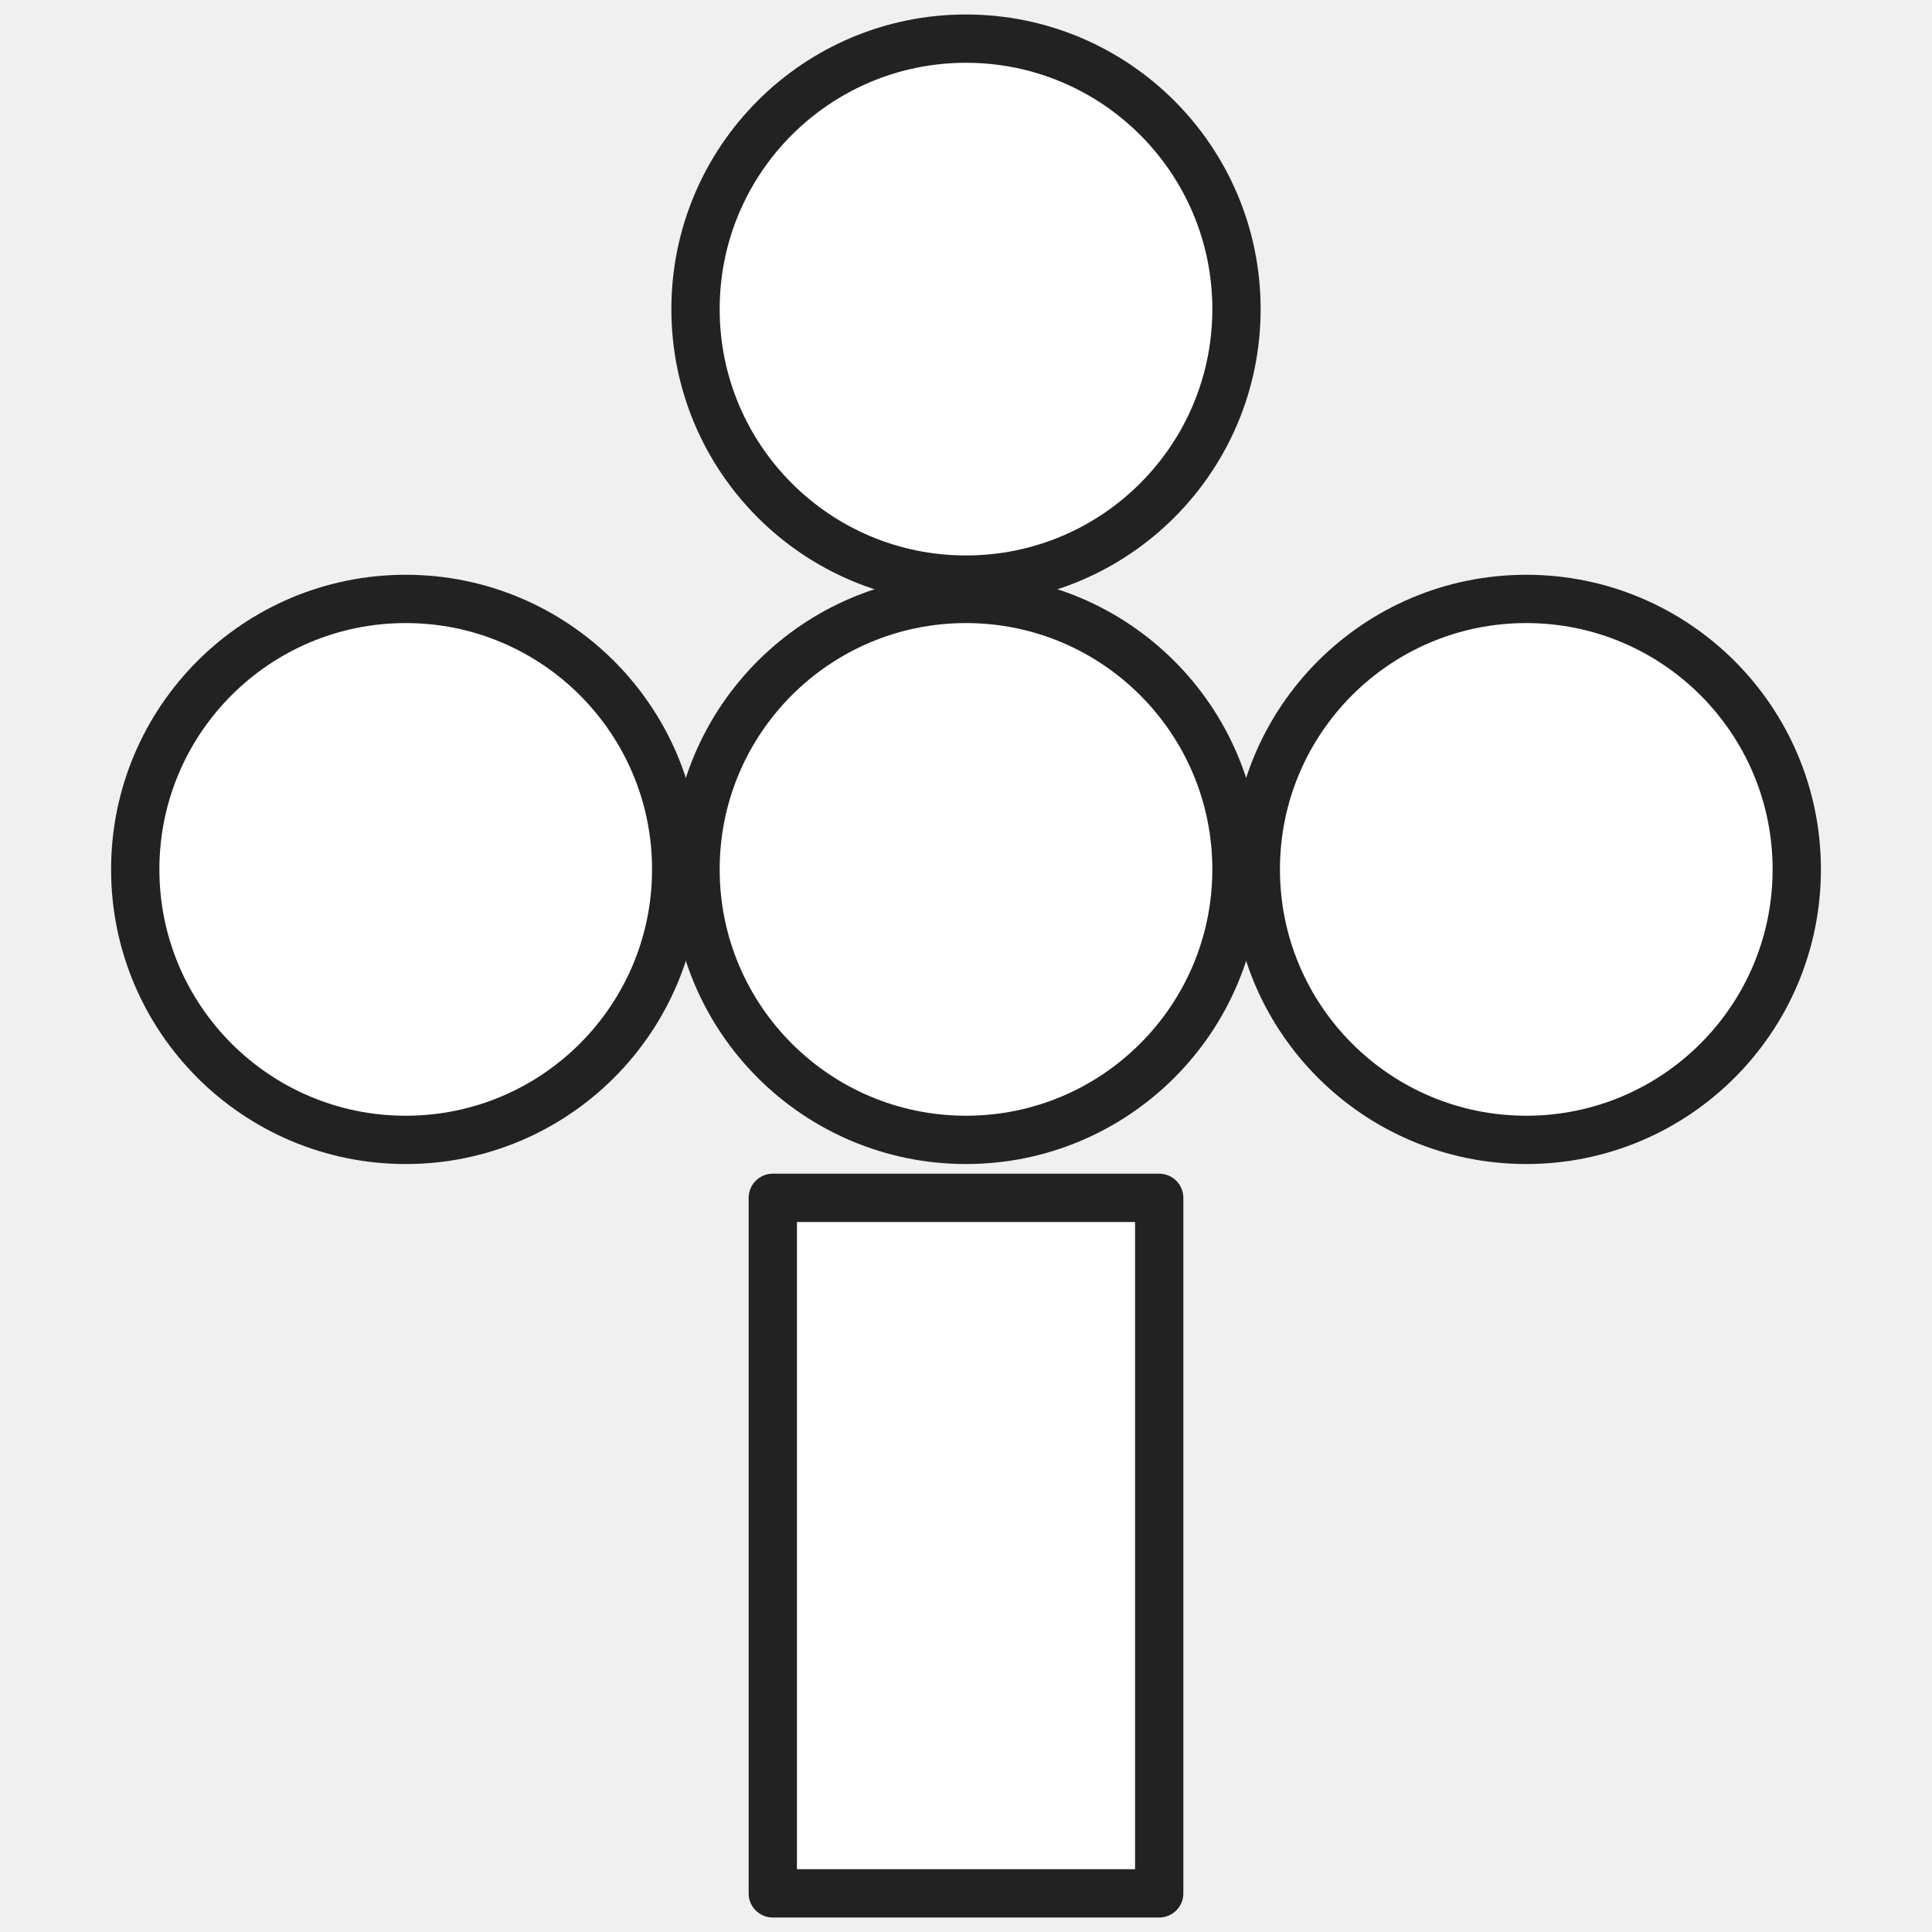
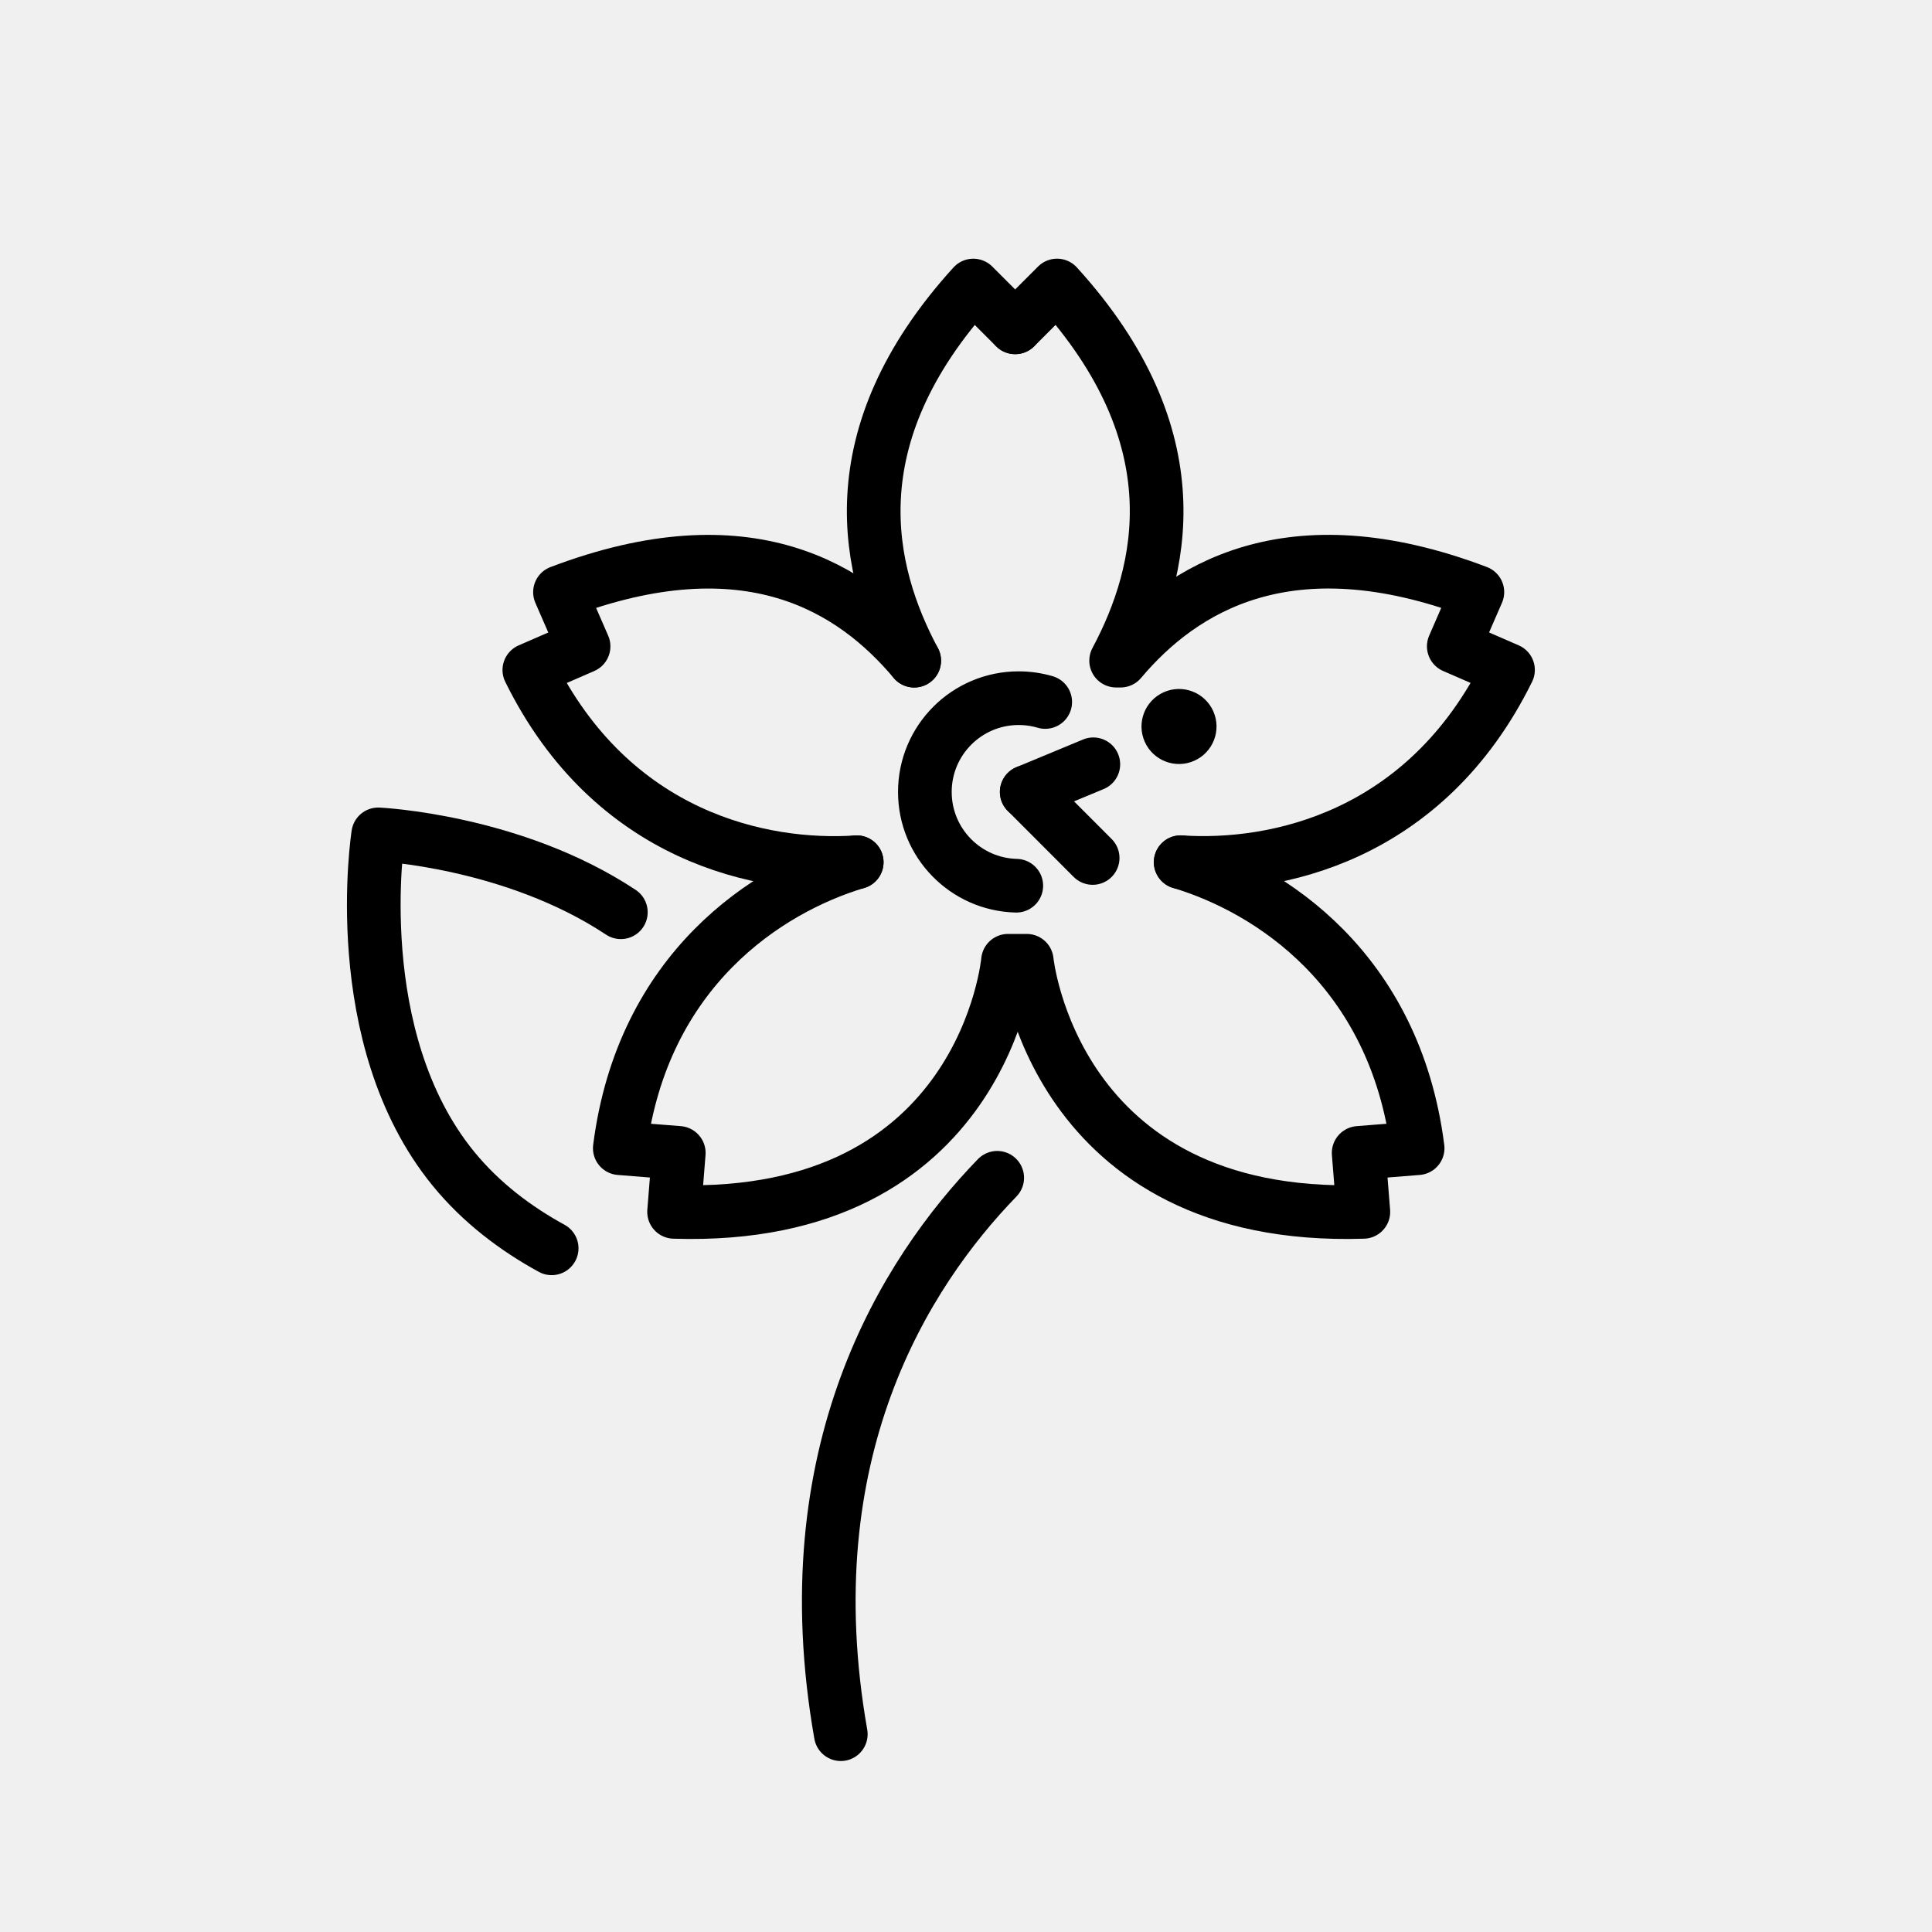
<svg xmlns="http://www.w3.org/2000/svg" viewBox="0 0 100 100">
-   <rect x="40" y="62" width="20" height="36" data-zona="tallo" data-color="#4caf50" fill="#ffffff" stroke="#222" stroke-width="2.5" stroke-linejoin="round" />
-   <circle cx="50" cy="16" r="14" data-zona="petaloArriba" data-color="#ff6fa5" fill="#ffffff" stroke="#222" stroke-width="2.5" />
-   <circle cx="79" cy="45" r="14" data-zona="petaloDer" data-color="#ff6fa5" fill="#ffffff" stroke="#222" stroke-width="2.5" />
-   <circle cx="21" cy="45" r="14" data-zona="petaloIzq" data-color="#ff6fa5" fill="#ffffff" stroke="#222" stroke-width="2.5" />
-   <circle cx="50" cy="45" r="14" data-zona="centro" data-color="#ffcb3d" fill="#ffffff" stroke="#222" stroke-width="2.5" />
+   <g transform="scale(1.38889)">
+     <g>
+       <path fill="none" stroke="#000000" stroke-linecap="round" stroke-linejoin="round" stroke-width="2" d="M20.559,46.521 c-1.335-0.73-2.621-1.694-3.659-2.964c-3.993-4.886-2.805-12.462-2.805-12.462s5.013,0.23,9.042,2.902" />
+       <path fill="none" stroke="#000000" stroke-linecap="round" stroke-linejoin="round" stroke-miterlimit="10" stroke-width="2" d="M34.07,24.621c-1.77-3.313-2.951-8.312,2.202-13.98l1.558,1.558h0.003" />
+       <path fill="none" stroke="#000000" stroke-linecap="round" stroke-linejoin="round" stroke-miterlimit="10" stroke-width="2" d="M37.832,12.198h0.003l1.558-1.558c5.153,5.668,3.972,10.667,2.202,13.98h0.165 c2.273-2.699,6.276-5.219,13.297-2.554l-0.879,2.02l0.001,0.002l2.02,0.879 c-3.08,6.249-8.694,7.399-12.2,7.164" />
+       <path fill="none" stroke="#000000" stroke-linecap="round" stroke-linejoin="round" stroke-miterlimit="10" stroke-width="2" d="M34.07,24.621c-2.273-2.699-6.18-5.219-13.201-2.553l0.879,2.02l-0.001,0.002l-2.02,0.879 c3.08,6.249,8.694,7.399,12.2,7.164" />
+       <path fill="none" stroke="#000000" stroke-linecap="round" stroke-linejoin="round" stroke-miterlimit="10" stroke-width="2" d="M31.927,32.132c-3.335,1.001-7.979,4-8.829,10.658l2.196,0.175l0.002,0.002l-0.175,2.196 c11.572,0.369,12.444-9.358,12.444-9.358h0.699c0,0,0.972,9.726,12.544,9.358l-0.175-2.196l0.002-0.002 l2.196-0.175c-0.85-6.658-5.494-9.657-8.829-10.658" />
+       <path fill="none" stroke="#000000" stroke-linecap="round" stroke-linejoin="round" stroke-miterlimit="10" stroke-width="2" d="M37.874,33.008c-1.889-0.047-3.407-1.593-3.407-3.494c0-1.93,1.565-3.495,3.495-3.495 c0.344,0,0.676,0.05,0.99,0.142" />
+       <line x1="38.263" x2="40.745" y1="29.513" y2="28.483" fill="none" stroke="#000000" stroke-linecap="round" stroke-linejoin="round" stroke-miterlimit="10" stroke-width="2" />
+       <ellipse cx="43.937" cy="27.073" rx="1.398" ry="1.398" transform="matrix(0.9127 -0.4087 0.4087 0.9127 -7.2278 20.3218)" fill="#000000" stroke="none" />
+       <line x1="38.263" x2="40.72" y1="29.514" y2="31.974" fill="none" stroke="#000000" stroke-linecap="round" stroke-linejoin="round" stroke-miterlimit="10" stroke-width="2" />
+       <path fill="none" stroke="#000000" stroke-linecap="round" stroke-linejoin="round" stroke-width="2" d="M37.163,43.893 c-3.438,3.548-7.676,10.246-5.829,20.735" />
+     </g>
+   </g>
</svg>
